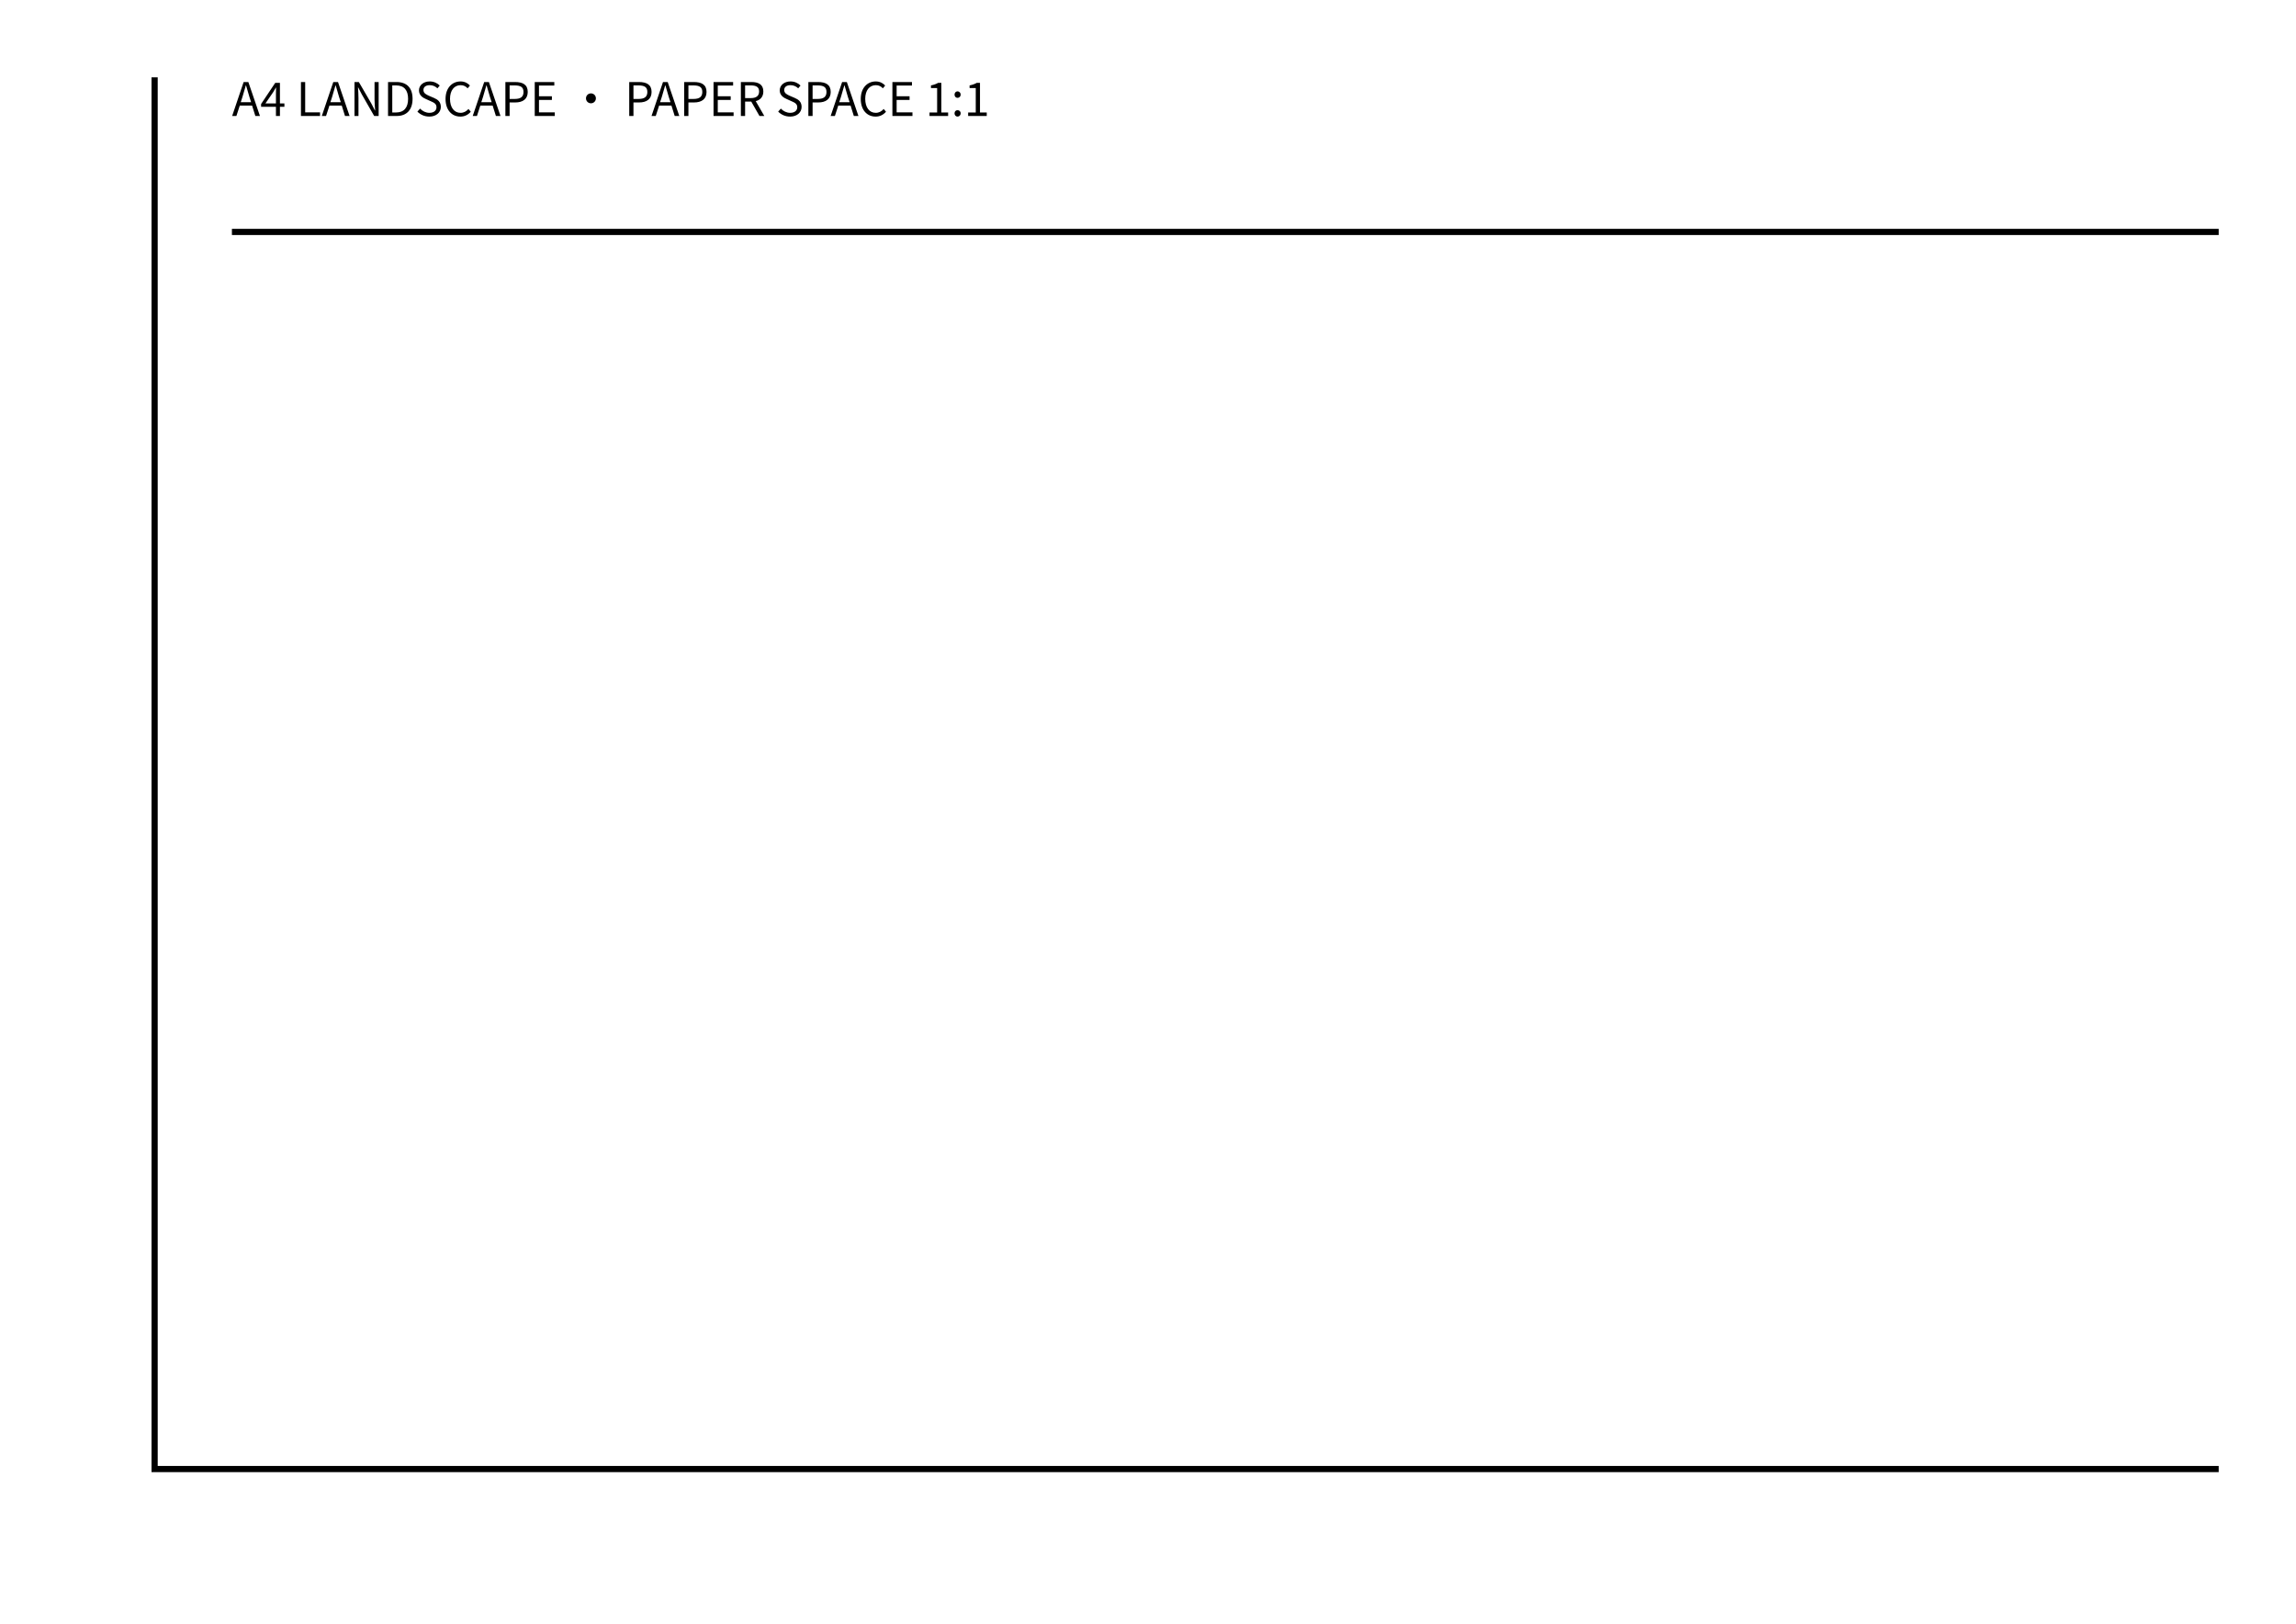
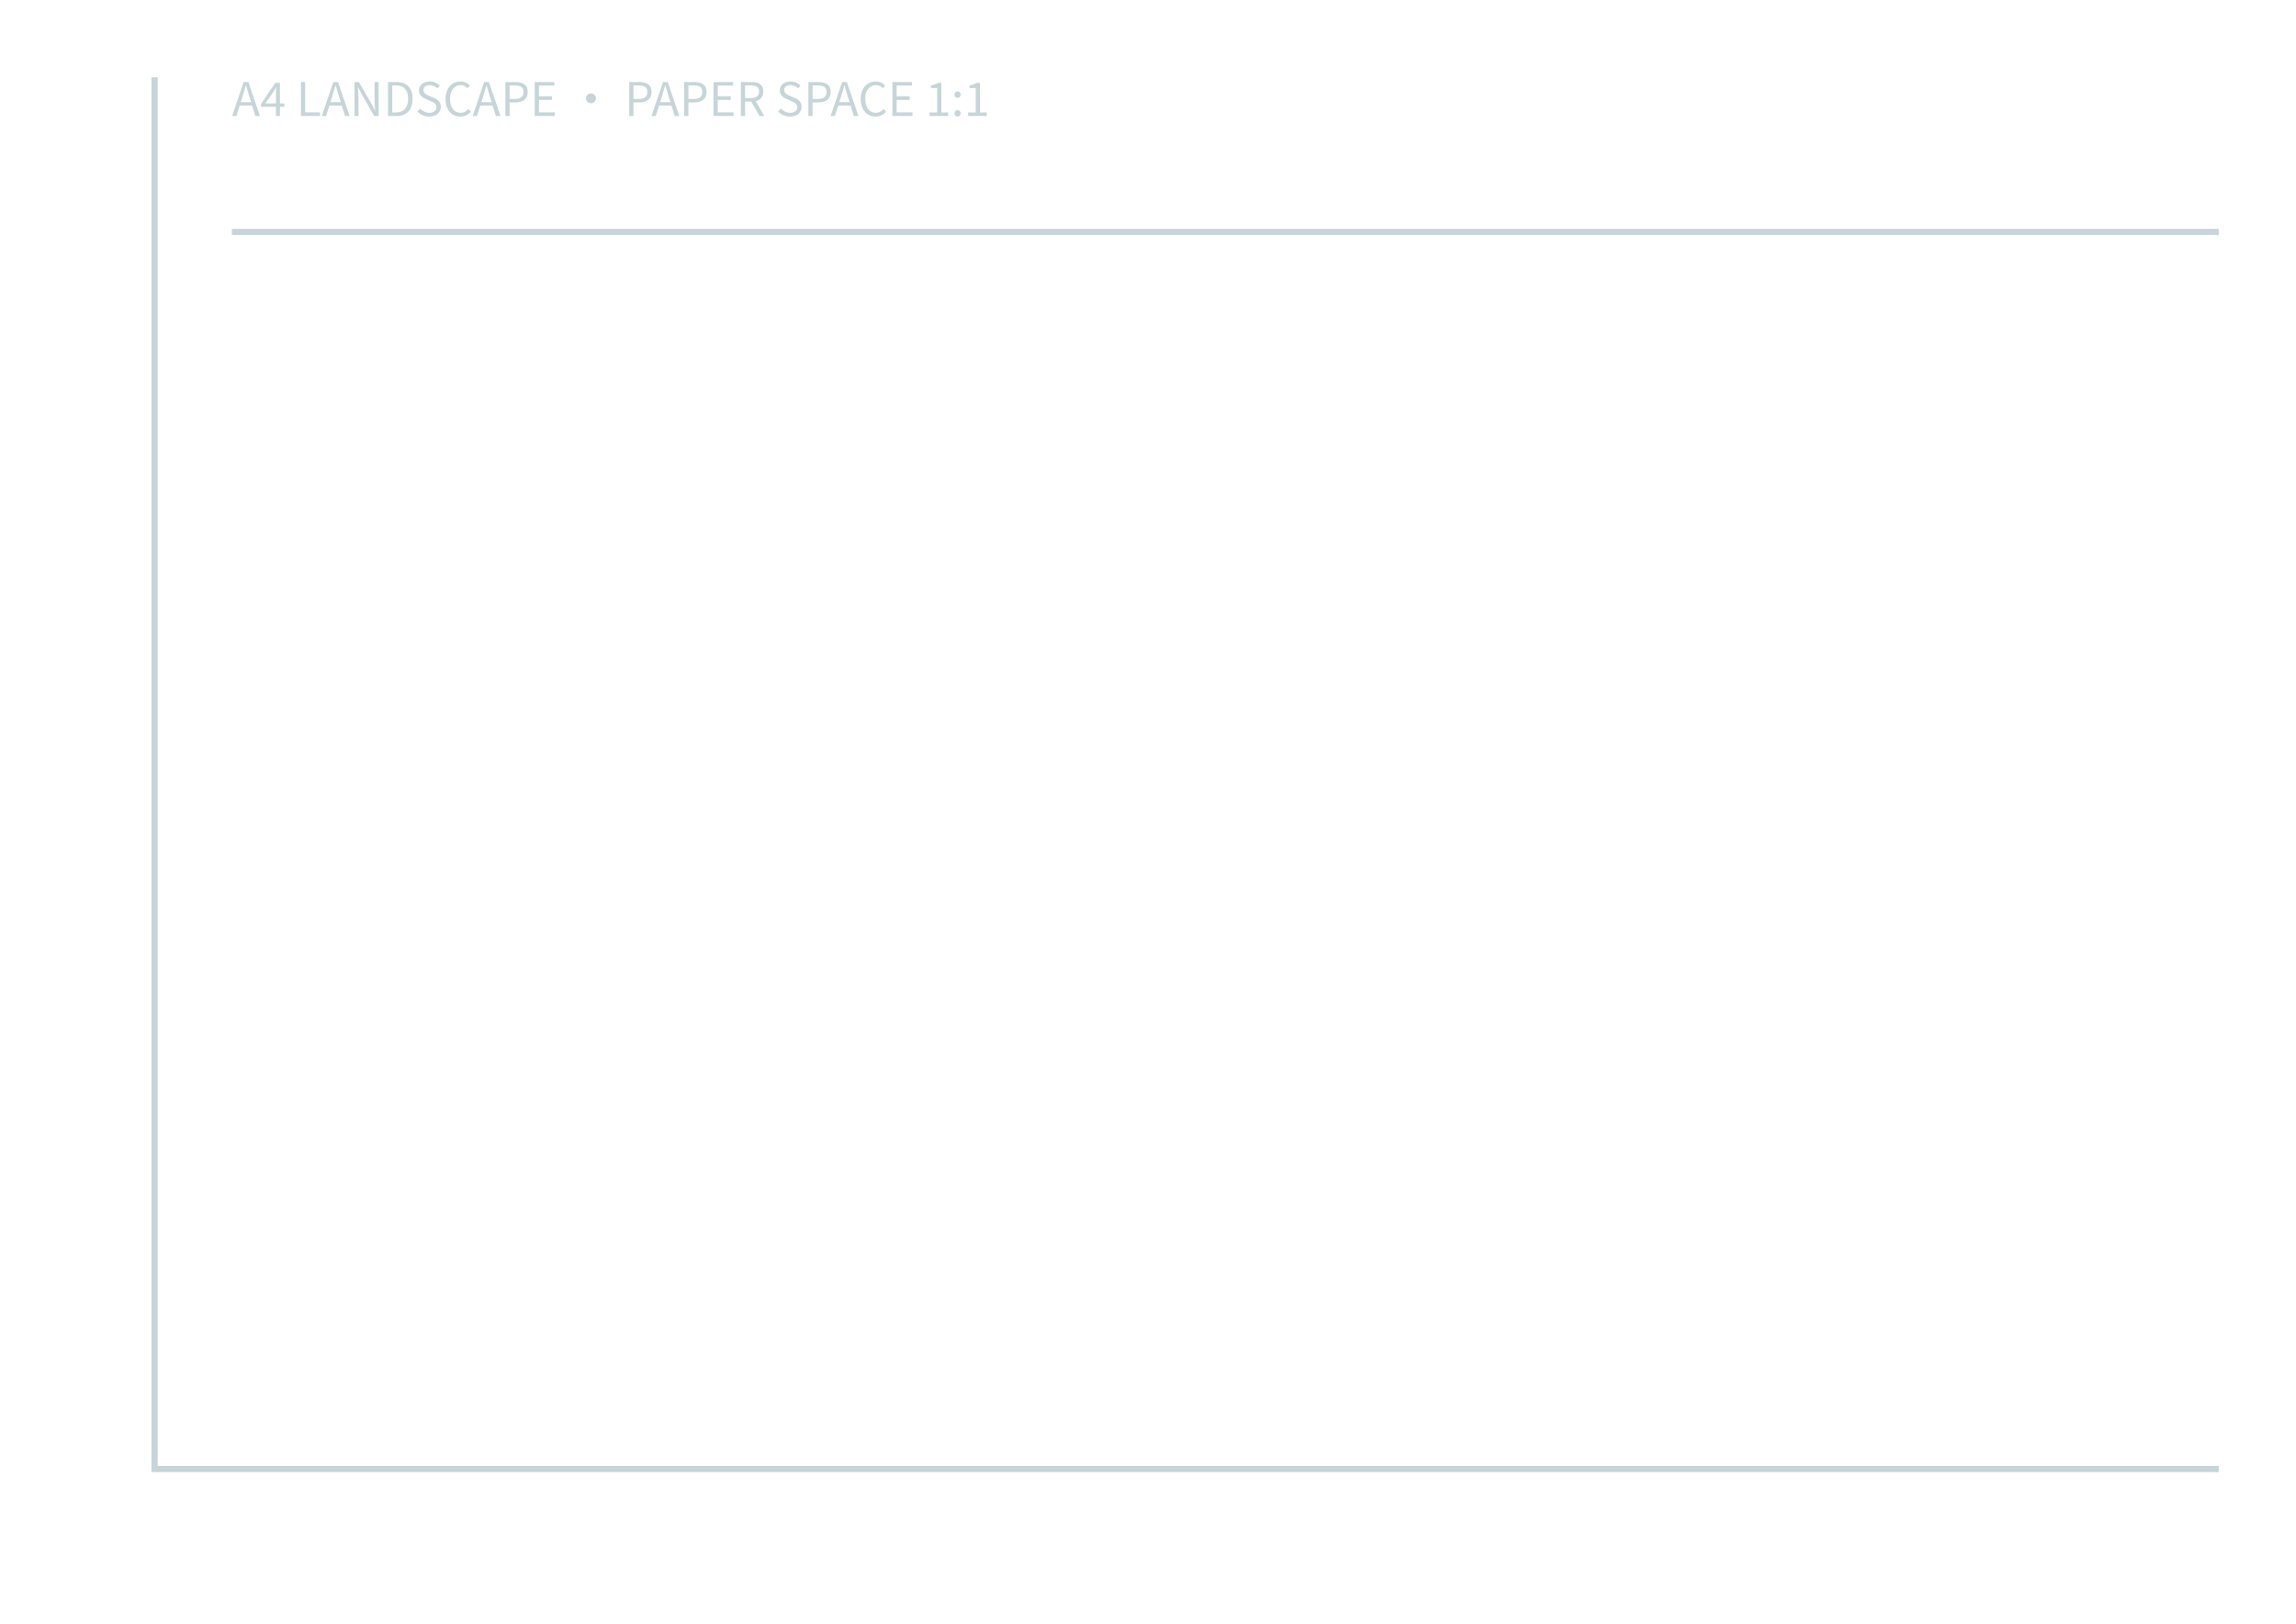
<svg xmlns="http://www.w3.org/2000/svg" width="297mm" height="210mm" viewBox="0 0 297 210" data-kjdraw-status="approximate">
-   <style>g[data-entity-id]{stroke-width:.8!important}text{font-weight:500}</style>
+   <style>svg{background:#101820;color:#c7d5d9}g[data-entity-id]{color:#c7d5d9!important;stroke-width:.8!important}text{font-weight:500}</style>
  <defs>
    <clipPath id="kj-paper" clipPathUnits="userSpaceOnUse">
      <rect x="10" y="10" width="277" height="190" />
    </clipPath>
  </defs>
  <g clip-path="url(#kj-paper)">
    <g data-space-id="block-generated-1" transform="matrix(1 0 0 -1 10 200)">
      <g data-entity-id="print-frame" data-entity-type="LWPOLYLINE" data-layer-id="layer-generated-2" data-layer-name="0" color="#000000" stroke="currentColor" stroke-width="0.25" opacity="1" fill="none">
        <path d="M 10 10 L 287 10 L 287 200 L 10 200 L 10 10 Z" />
      </g>
      <g data-entity-id="print-title" data-entity-type="TEXT" data-layer-id="layer-generated-2" data-layer-name="0" color="#000000" stroke="currentColor" stroke-width="0.25" opacity="1" fill="none">
        <text transform="translate(20 185) rotate(0) matrix(1 0 0 -1 0 0)" font-family="&quot;Noto Sans CJK SC&quot;,&quot;Source Han Sans SC&quot;,&quot;Microsoft YaHei&quot;,&quot;Microsoft YaHei UI&quot;,&quot;PingFang SC&quot;,&quot;Arial&quot;,&quot;Segoe UI&quot;,&quot;WenQuanYi Micro Hei&quot;,sans-serif" font-size="6" text-anchor="start" dominant-baseline="alphabetic" fill="currentColor" stroke="none" xml:space="preserve">A4 LANDSCAPE · PAPER SPACE 1:1</text>
      </g>
      <g data-entity-id="print-rule" data-entity-type="LINE" data-layer-id="layer-generated-2" data-layer-name="0" color="#000000" stroke="currentColor" stroke-width="0.25" opacity="1" fill="none">
        <line x1="20" y1="170" x2="277" y2="170" />
      </g>
    </g>
  </g>
</svg>
